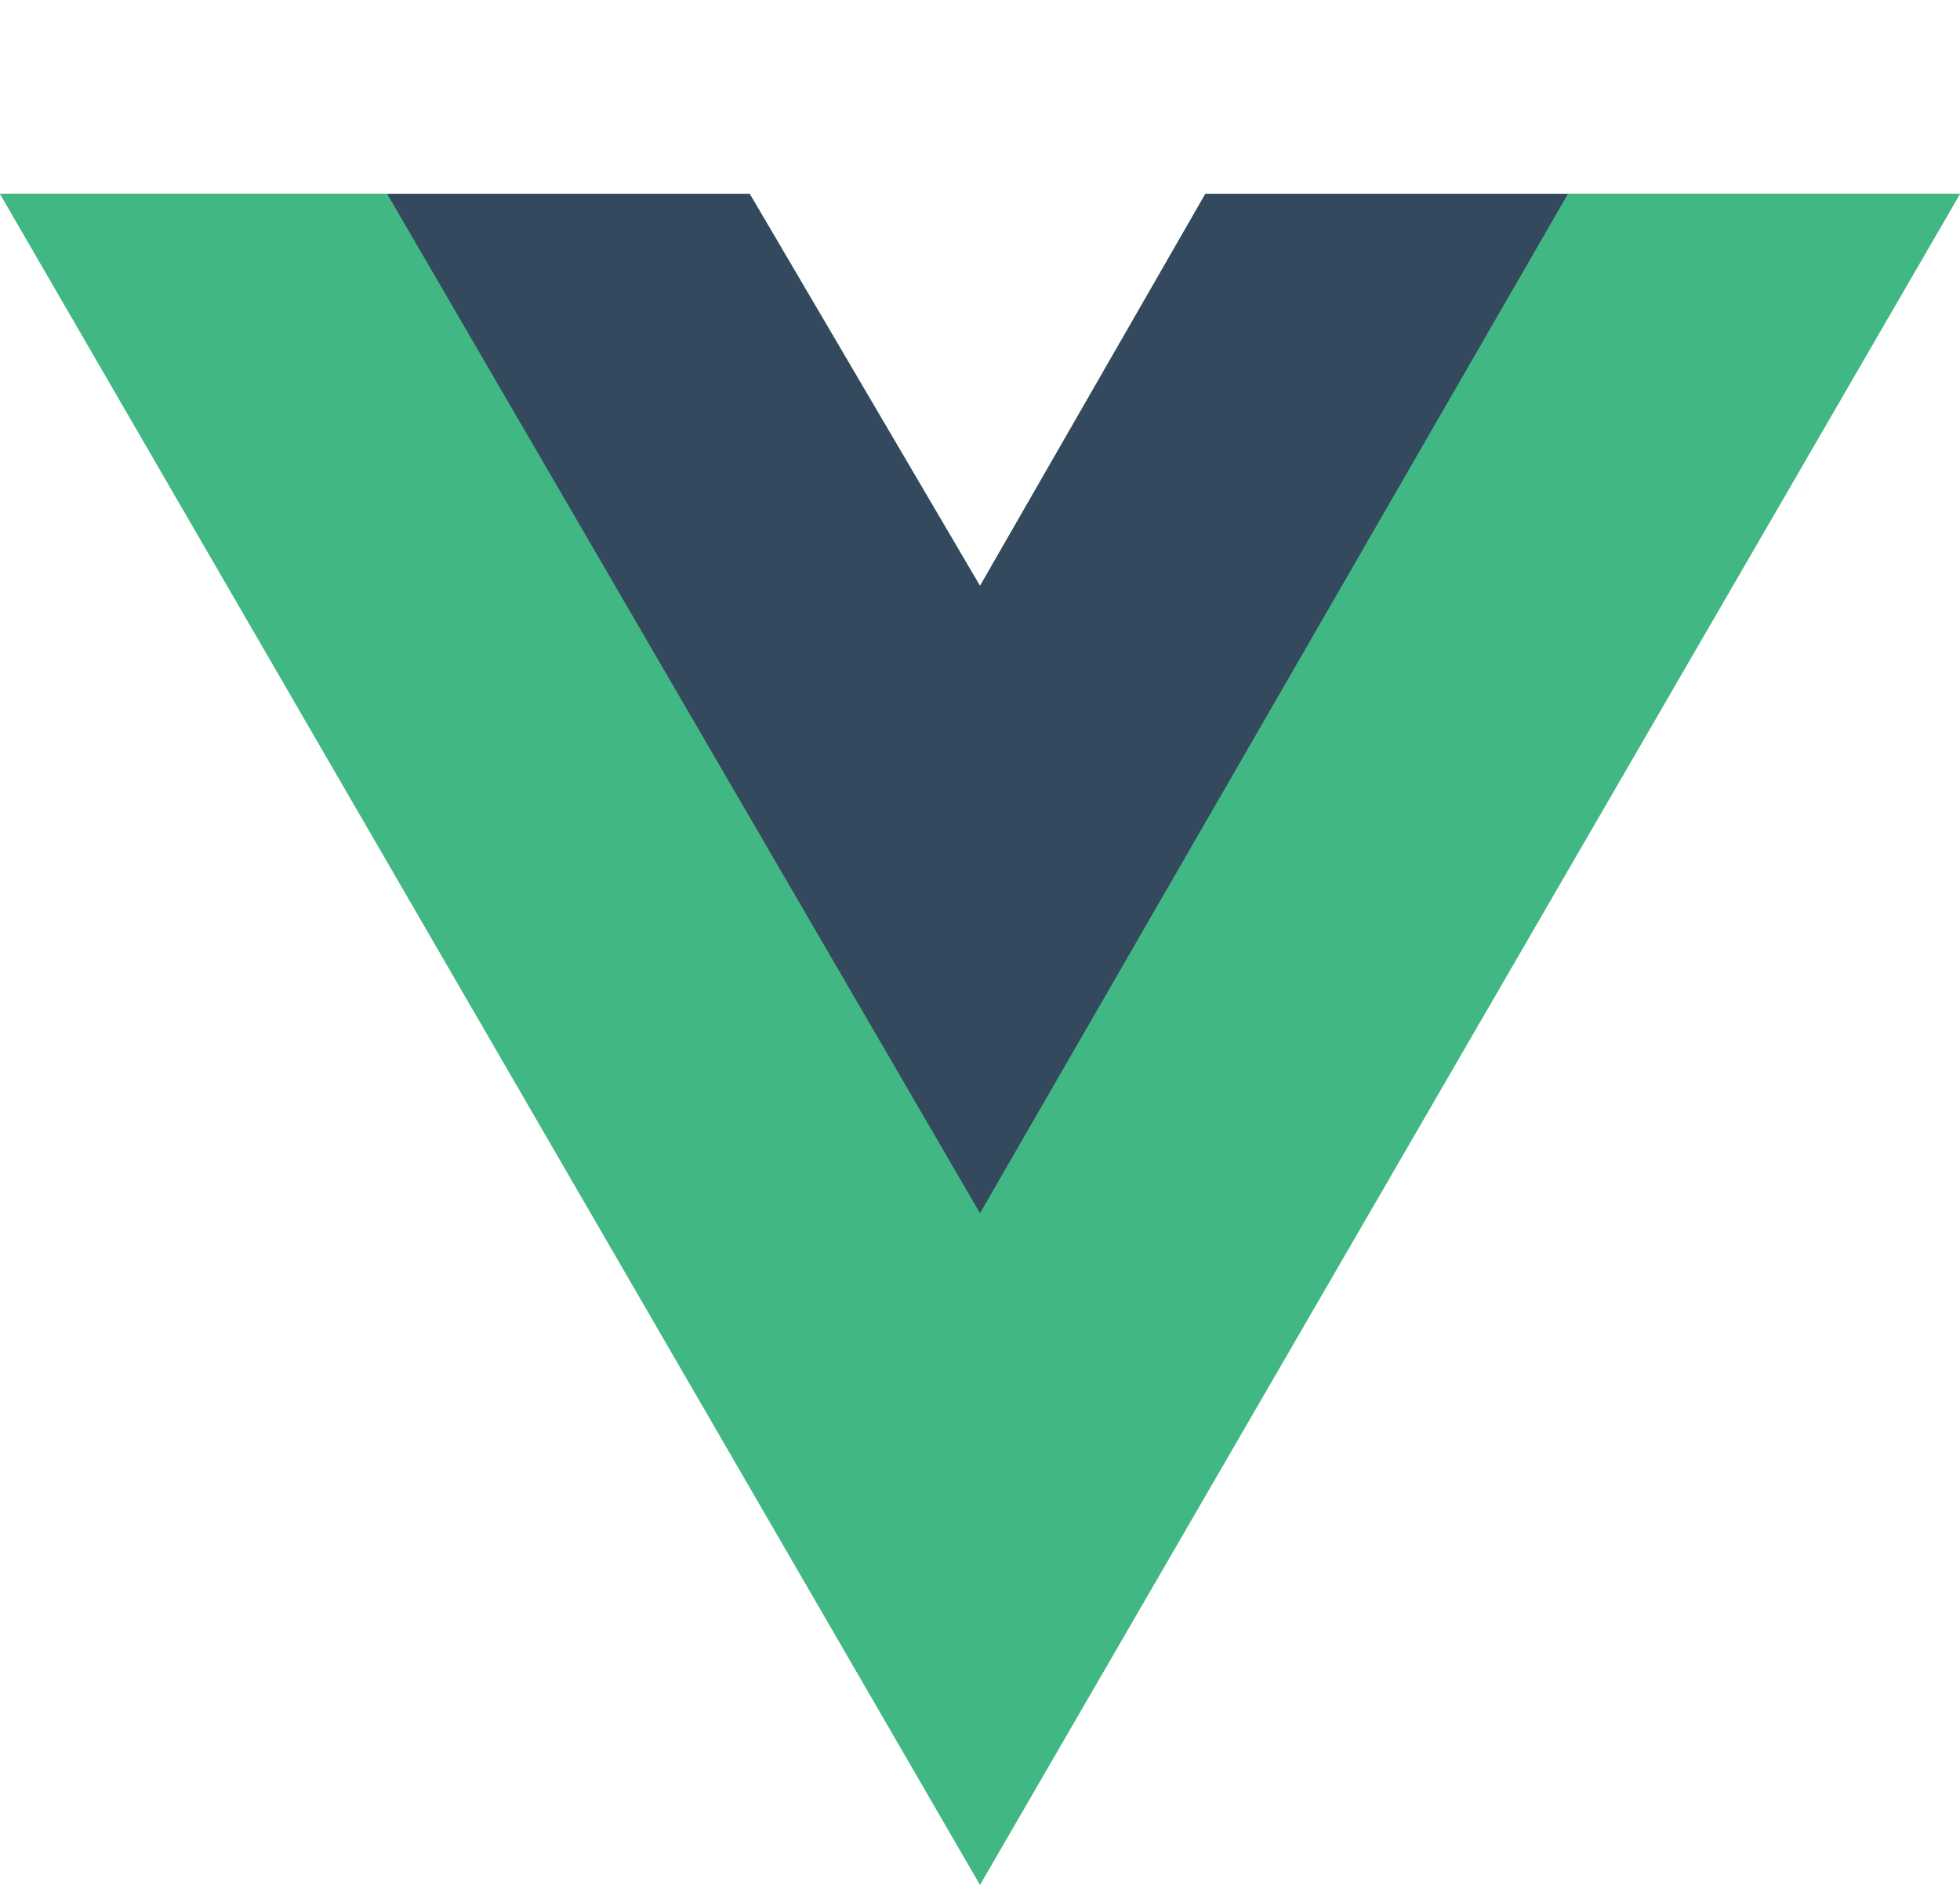
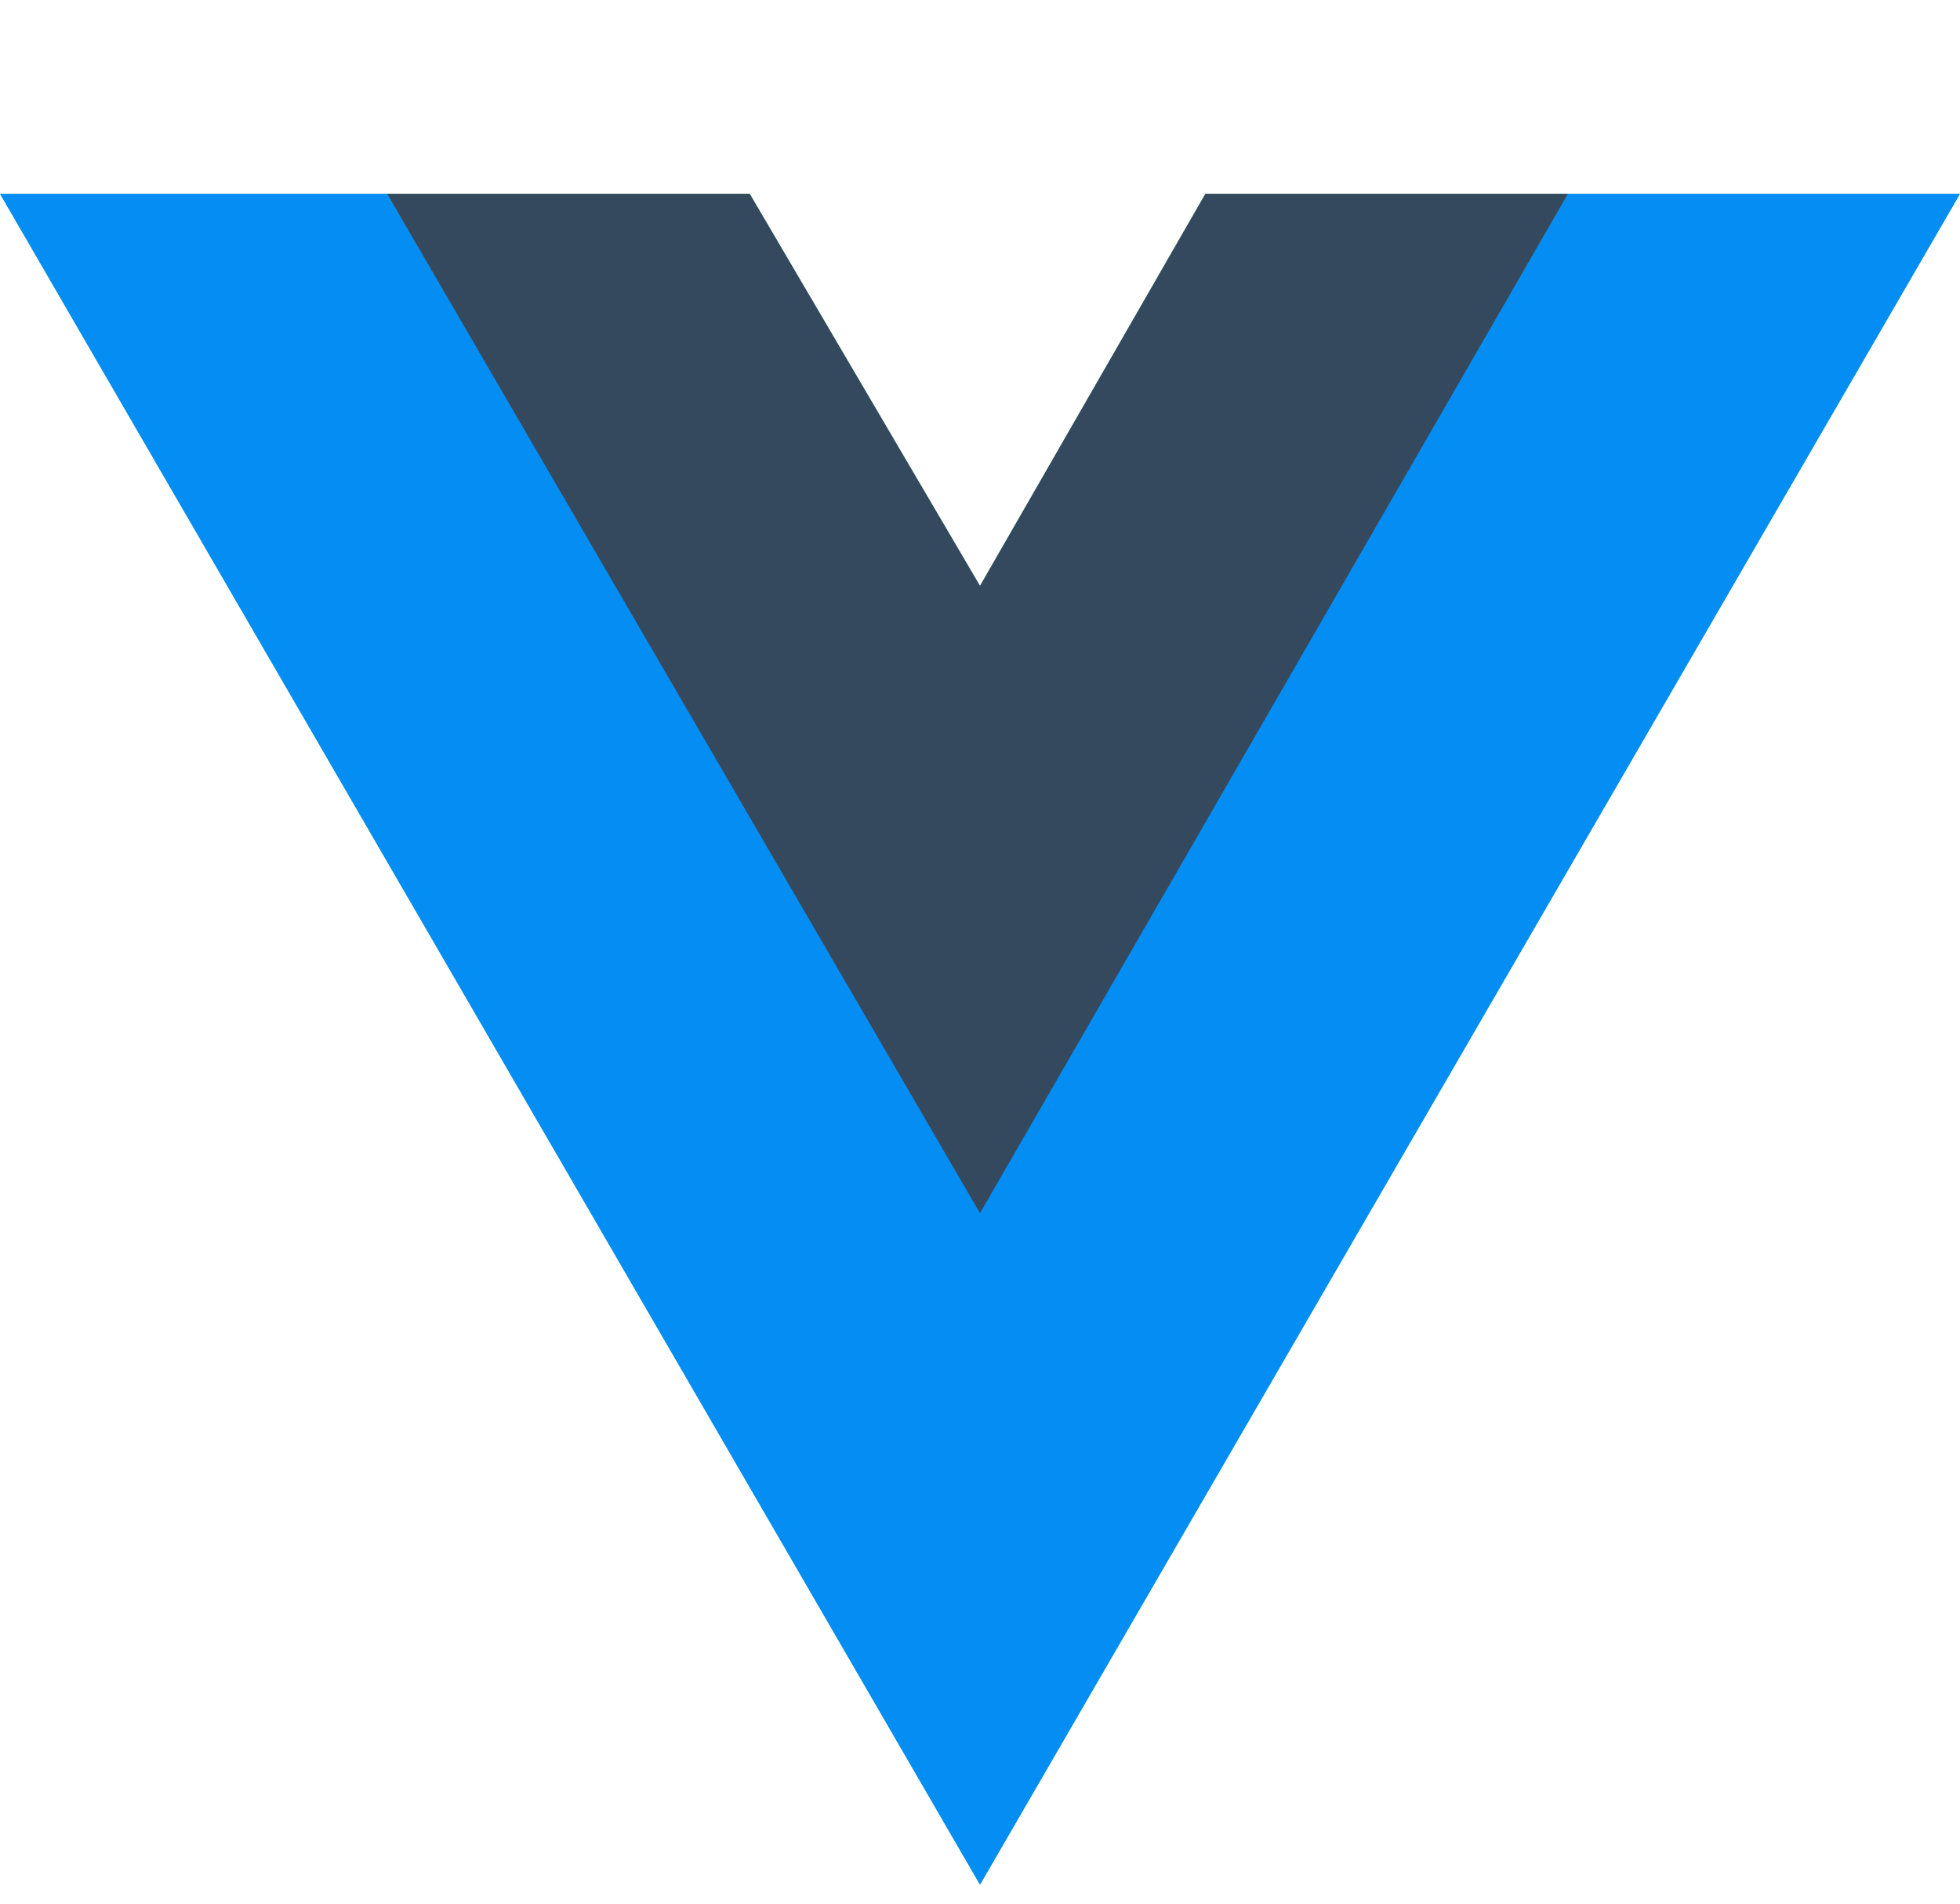
<svg xmlns="http://www.w3.org/2000/svg" aria-hidden="true" role="img" class="iconify iconify--logos" width="37.07" height="36" preserveAspectRatio="xMidYMid meet" viewBox="0 0 256 198">
  <path fill="#41B883" d="M204.8 0H256L128 220.8L0 0h97.92L128 51.2L157.44 0h47.36Z" />
-   <path fill="#41B883" d="m0 0l128 220.8L256 0h-51.2L128 132.48L50.56 0H0Z" />
+   <path fill="#048EF3" d="m0 0l128 220.8L256 0h-51.2L128 132.48L50.56 0H0Z" />
  <path fill="#35495E" d="M50.56 0L128 133.12L204.8 0h-47.36L128 51.2L97.92 0H50.56Z" />
</svg>
